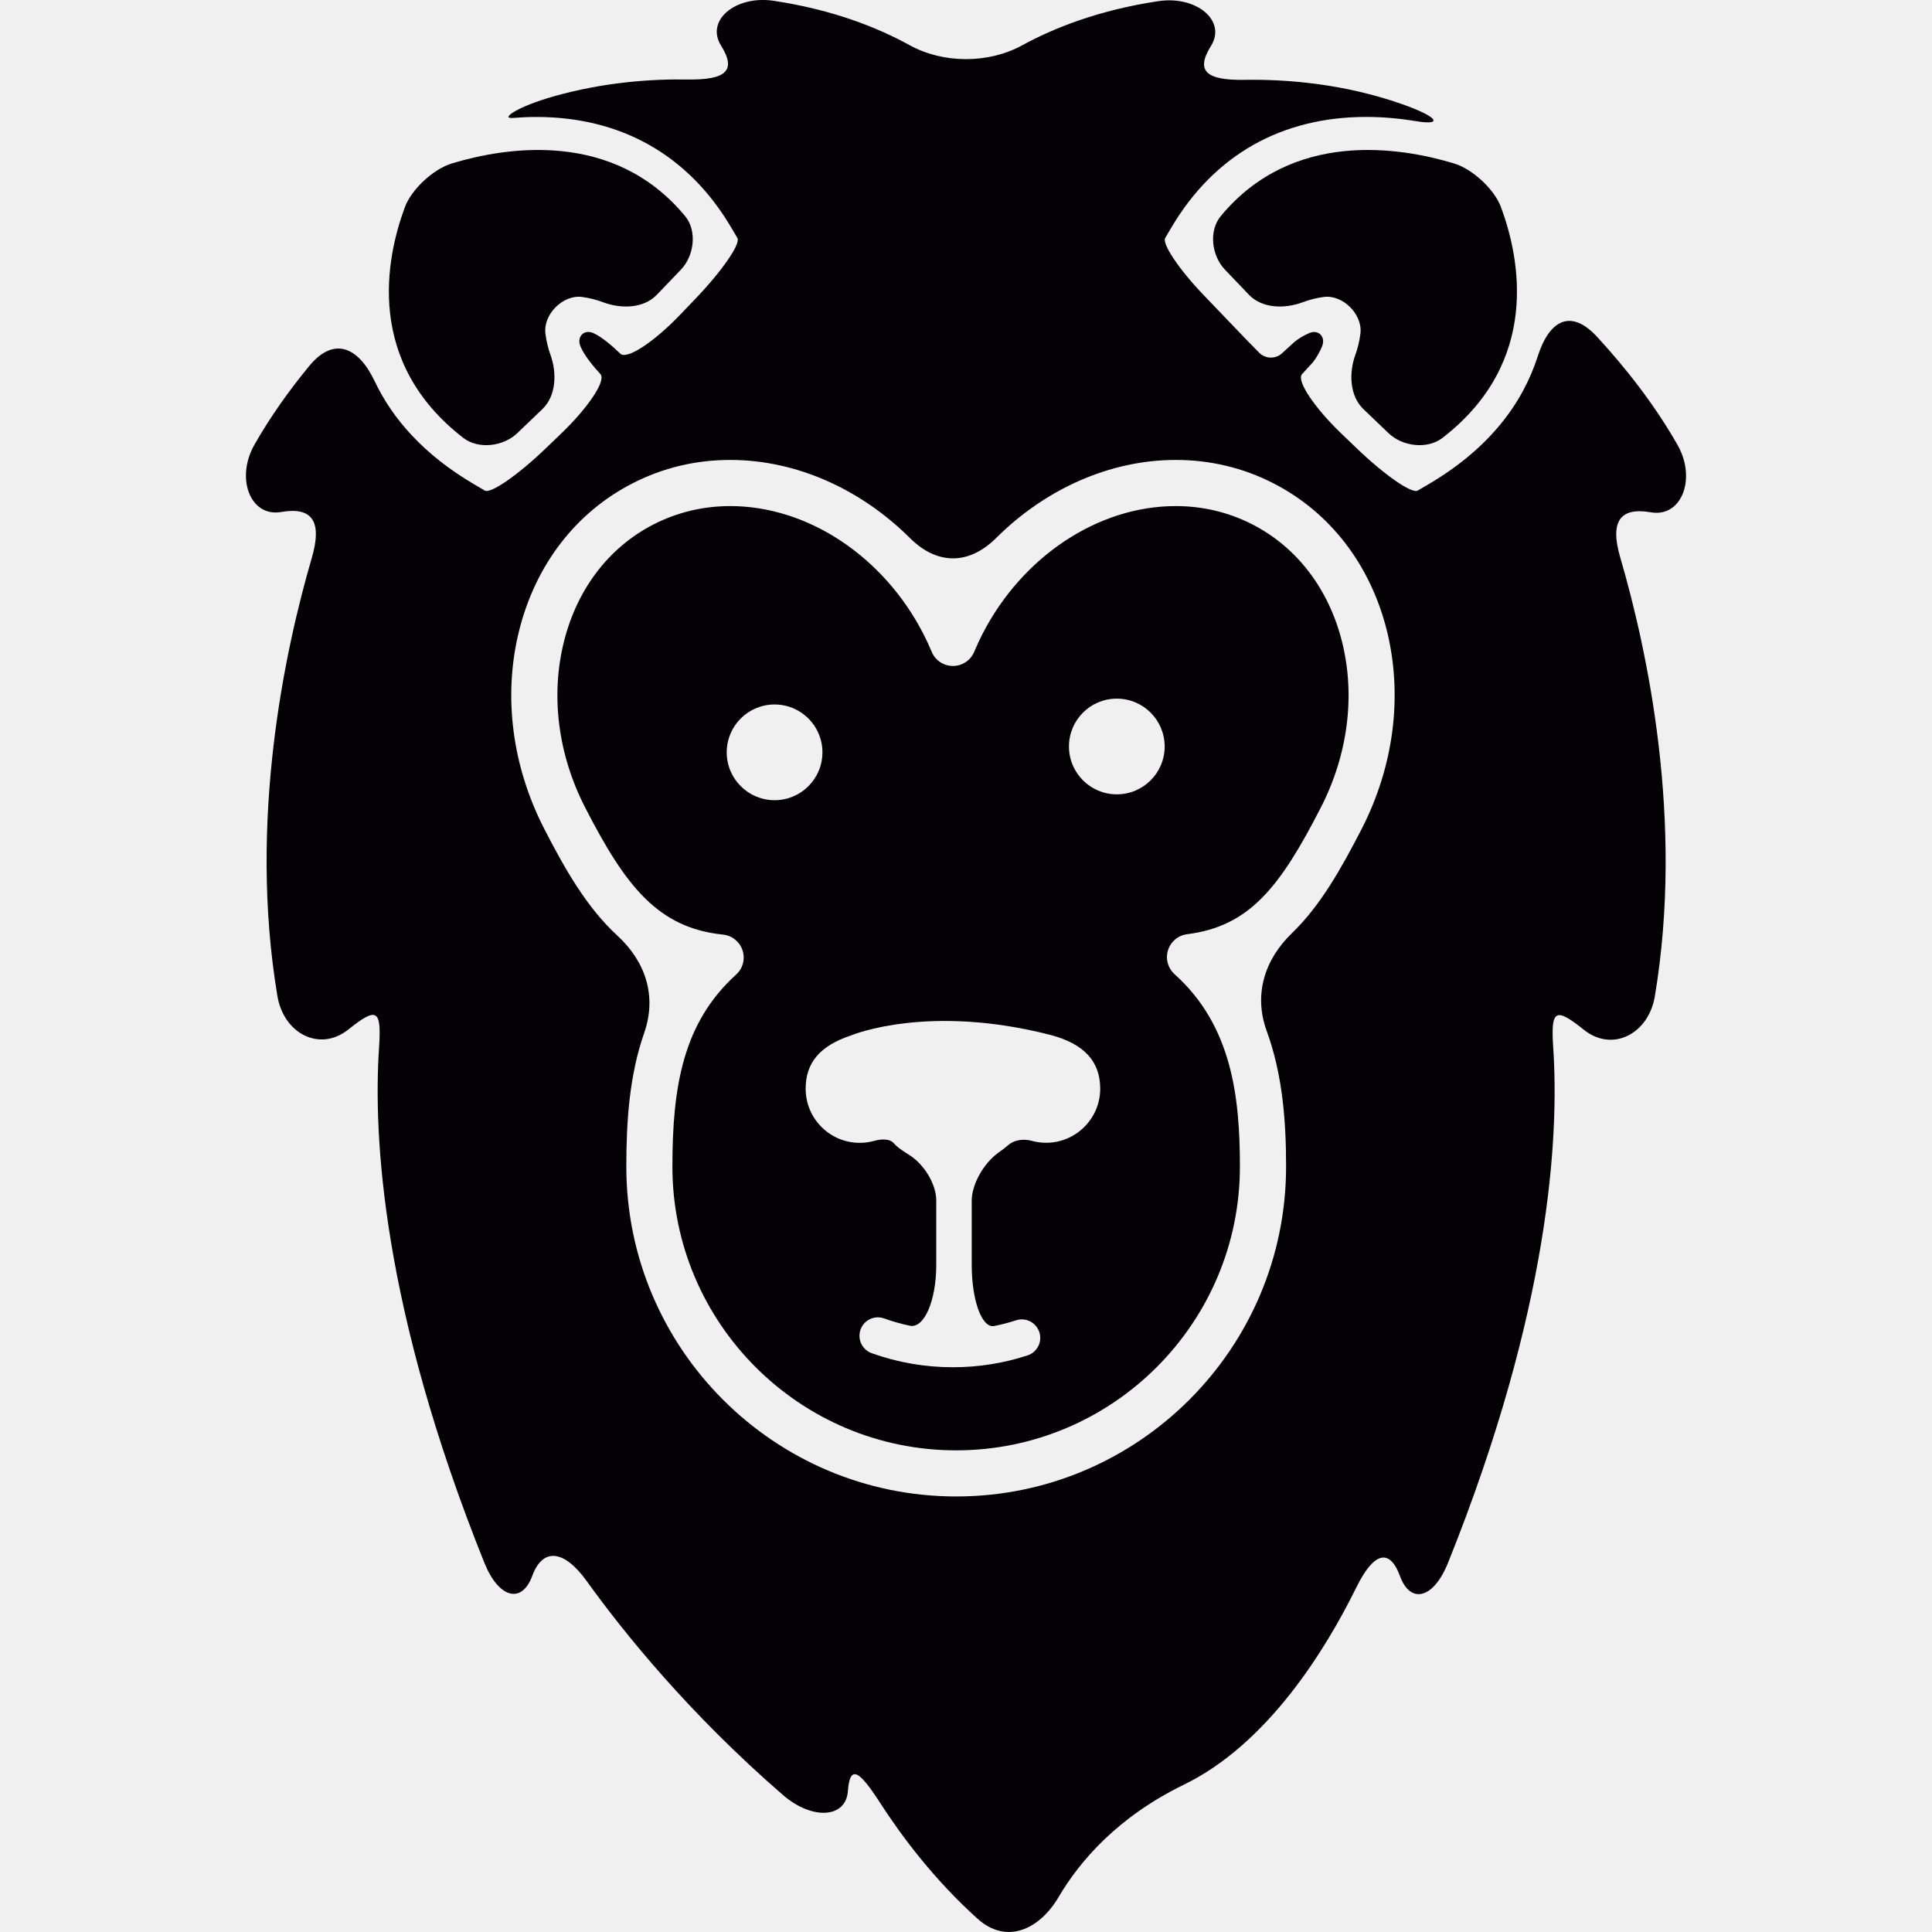
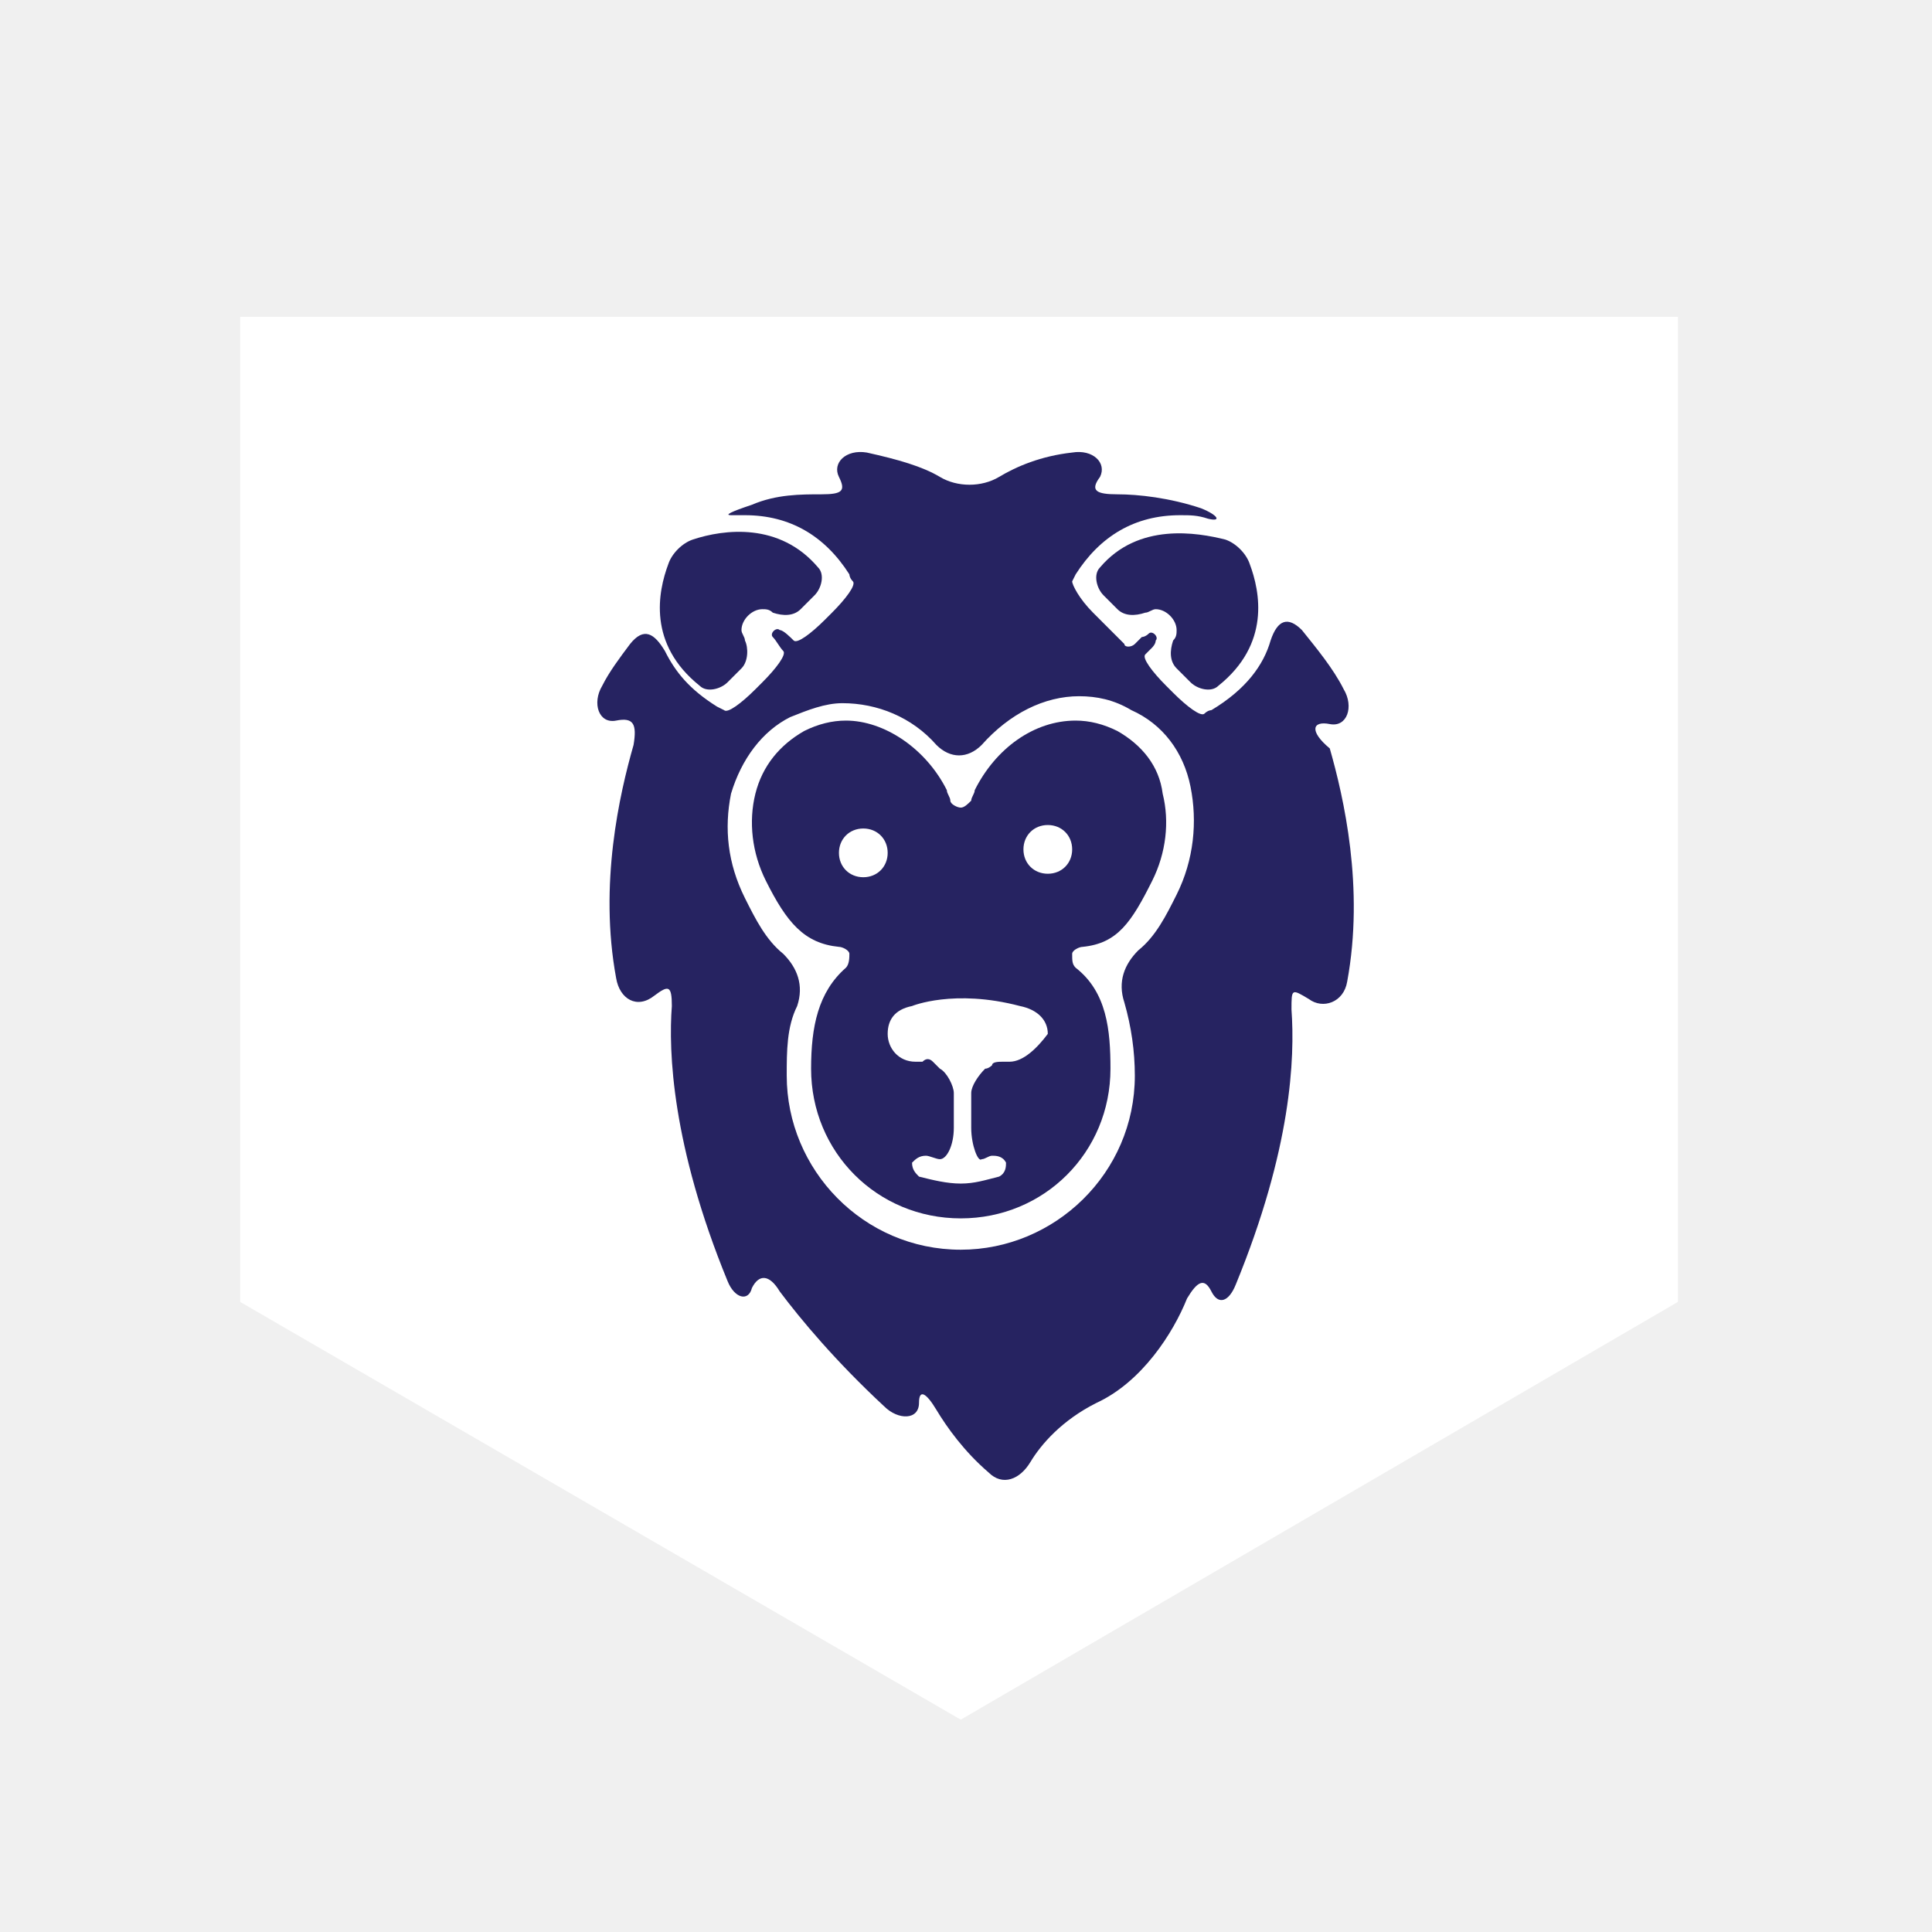
- <svg xmlns="http://www.w3.org/2000/svg" version="1.1" id="Capa_1" x="0px" y="0px" viewBox="0 0 55.515 55.515" style="enable-background:new 0 0 55.515 55.515;" xml:space="preserve">
-   <g>
+ <svg xmlns="http://www.w3.org/2000/svg" version="1.1" x="0px" y="0px" viewBox="0 0 55.5 55.5" style="enable-background:new 0 0 55.5 55.5;" xml:space="preserve">
+   <style type="text/css">
+ 	.st0{fill:#FFFFFF;}
+ 	.st1{fill:#262361;}
+ </style>
+   <g id="Layer_2">
+     <polygon class="st0" points="6.9,9.1 6.9,37.4 27.6,49.4 48.2,37.4 48.2,9.1  " />
+   </g>
+   <g id="Capa_1">
    <g>
-       <path style="fill:#030104;" d="M47.436,14.721c0.887,0.154,1.314-0.968,0.771-1.929c-0.646-1.137-1.464-2.188-2.315-3.113    c-0.748-0.812-1.367-0.495-1.705,0.557c-0.428,1.335-1.375,2.644-3.146,3.682c0,0-0.136,0.079-0.303,0.178    s-0.949-0.442-1.746-1.207l-0.438-0.42c-0.797-0.765-1.308-1.534-1.14-1.719l0.306-0.334c0.008-0.01,0.152-0.181,0.27-0.465    c0.111-0.276-0.107-0.496-0.373-0.379c-0.277,0.122-0.443,0.271-0.445,0.274c0,0-0.15,0.138-0.336,0.307    c-0.184,0.169-0.476,0.162-0.652-0.016l-0.318-0.323c0,0-0.574-0.599-1.282-1.337c-0.707-0.738-1.2-1.473-1.102-1.64l0.179-0.303    c1.227-2.076,3.16-3.174,5.596-3.174c0.508,0,0.993,0.049,1.438,0.122c0.787,0.131,0.63-0.127-0.413-0.492    c-1.682-0.588-3.309-0.715-4.516-0.696c-1.104,0.018-1.422-0.249-0.969-0.974c0.454-0.725-0.418-1.451-1.511-1.287    c-1.72,0.257-3.015,0.777-3.918,1.271c-0.97,0.53-2.267,0.526-3.233-0.007c-0.898-0.495-2.188-1.017-3.905-1.274    c-1.092-0.164-1.965,0.562-1.511,1.287s0.136,0.991-0.969,0.974c-1.04-0.016-2.393,0.077-3.823,0.48    c-1.063,0.299-1.567,0.656-1.192,0.625c0.22-0.017,0.447-0.028,0.679-0.028c2.434,0,4.369,1.098,5.595,3.174    c0,0,0.08,0.136,0.179,0.303c0.1,0.167-0.441,0.949-1.204,1.746l-0.441,0.46c-0.764,0.797-1.534,1.298-1.719,1.119    c-0.185-0.179-0.515-0.478-0.778-0.594c-0.265-0.114-0.48,0.106-0.368,0.381c0.112,0.276,0.406,0.615,0.575,0.8    c0.168,0.185-0.342,0.954-1.139,1.719l-0.438,0.42c-0.797,0.765-1.579,1.306-1.746,1.207l-0.303-0.178    c-1.451-0.852-2.349-1.884-2.861-2.964c-0.474-0.998-1.179-1.289-1.881-0.437c-0.579,0.704-1.122,1.464-1.577,2.267    c-0.544,0.961-0.115,2.082,0.771,1.928c0.885-0.154,1.19,0.26,0.88,1.32c-0.76,2.602-1.835,7.531-0.988,12.587    c0.183,1.088,1.221,1.617,2.039,0.963c0.818-0.653,0.955-0.588,0.882,0.515c-0.17,2.533,0.085,7.489,3.025,14.806    c0.411,1.024,1.076,1.198,1.378,0.377c0.303-0.822,0.918-0.746,1.562,0.149c1.077,1.498,2.949,3.815,5.637,6.146    c0.834,0.725,1.81,0.678,1.869-0.104c0.059-0.779,0.323-0.6,0.923,0.328c0.631,0.977,1.565,2.221,2.806,3.337    c0.821,0.739,1.768,0.323,2.328-0.628c0.609-1.034,1.694-2.298,3.596-3.225c2.404-1.17,4.064-3.854,4.961-5.676    c0.488-0.99,0.947-1.143,1.25-0.32s0.967,0.648,1.379-0.375c2.941-7.317,3.195-12.274,3.025-14.809    c-0.074-1.103,0.062-1.167,0.881-0.513c0.817,0.655,1.856,0.126,2.039-0.963c0.848-5.057-0.229-9.986-0.988-12.588    C46.247,14.981,46.552,14.567,47.436,14.721z M39.13,23.813c-0.595,1.155-1.191,2.214-2.008,3.002    c-0.794,0.767-1.102,1.775-0.723,2.813c0.465,1.274,0.556,2.633,0.556,3.893c0,5.228-4.253,9.479-9.479,9.479    c-5.228,0-9.479-4.252-9.479-9.479c0-1.297,0.086-2.616,0.515-3.846c0.364-1.043,0.045-2.038-0.768-2.786    c-0.882-0.81-1.511-1.915-2.107-3.076c-0.928-1.808-1.184-3.828-0.721-5.69c0.473-1.894,1.629-3.398,3.257-4.233    c0.871-0.448,1.817-0.674,2.811-0.674c1.892,0,3.746,0.835,5.162,2.244c0.781,0.779,1.693,0.779,2.477,0    c1.415-1.409,3.27-2.244,5.161-2.244c0.994,0,1.94,0.226,2.812,0.674c1.627,0.835,2.783,2.339,3.256,4.233    C40.311,19.985,40.055,22.005,39.13,23.813z" />
-       <path style="fill:#030104;" d="M13.312,12.582c0.437,0.338,1.153,0.248,1.551-0.135l0.723-0.692    c0.398-0.383,0.419-1.039,0.232-1.558c-0.065-0.181-0.119-0.389-0.146-0.616c-0.066-0.548,0.506-1.121,1.054-1.048    c0.222,0.029,0.423,0.084,0.6,0.151c0.517,0.194,1.164,0.185,1.547-0.213l0.692-0.722c0.383-0.398,0.473-1.115,0.12-1.54    c-2.062-2.492-5.16-1.979-6.7-1.513c-0.528,0.16-1.157,0.737-1.351,1.256C11.086,7.428,10.488,10.398,13.312,12.582z" />
-       <path style="fill:#030104;" d="M35.079,6.209c-0.354,0.425-0.263,1.142,0.12,1.54l0.69,0.722c0.384,0.398,1.031,0.407,1.547,0.213    c0.179-0.067,0.379-0.122,0.601-0.151c0.548-0.073,1.12,0.5,1.054,1.048c-0.026,0.227-0.08,0.435-0.146,0.616    c-0.187,0.519-0.166,1.175,0.231,1.558l0.723,0.692c0.398,0.383,1.113,0.473,1.551,0.135c2.825-2.184,2.227-5.154,1.68-6.63    c-0.193-0.519-0.822-1.096-1.351-1.256C40.239,4.23,37.141,3.717,35.079,6.209z" />
-       <path style="fill:#030104;" d="M35.988,15.069c-0.683-0.35-1.425-0.527-2.206-0.527c-2.227,0-4.404,1.443-5.552,3.676    c-0.079,0.155-0.157,0.323-0.238,0.514c-0.104,0.245-0.344,0.404-0.608,0.404c-0.269,0-0.509-0.159-0.611-0.405    c-0.079-0.187-0.156-0.354-0.238-0.512c-1.146-2.233-3.325-3.677-5.551-3.677c-0.781,0-1.523,0.178-2.206,0.527    c-1.283,0.659-2.198,1.857-2.575,3.375c-0.386,1.55-0.169,3.242,0.613,4.764c1.164,2.269,2.097,3.456,3.959,3.647    c0.261,0.027,0.48,0.205,0.562,0.453c0.081,0.249,0.009,0.521-0.186,0.697c-1.519,1.378-1.83,3.2-1.83,5.516    c0,4.496,3.658,8.154,8.153,8.154c4.498,0,8.154-3.658,8.154-8.154c0-1.995-0.228-4.048-1.877-5.528    c-0.191-0.172-0.267-0.441-0.189-0.689c0.078-0.248,0.293-0.428,0.55-0.46c1.794-0.227,2.667-1.353,3.839-3.635    c0.781-1.522,0.999-3.215,0.613-4.764C38.184,16.926,37.27,15.728,35.988,15.069z M20.882,21.618c0-0.76,0.615-1.375,1.375-1.375    s1.375,0.615,1.375,1.375s-0.615,1.375-1.375,1.375S20.882,22.377,20.882,21.618z M30.059,32.837    c-0.141,0-0.279-0.019-0.412-0.056c-0.223-0.062-0.492-0.03-0.655,0.107c-0.089,0.075-0.19,0.154-0.308,0.237    c-0.426,0.309-0.762,0.911-0.762,1.375c0,0,0,0.827,0,1.848c0,1.019,0.293,1.824,0.645,1.754c0.213-0.042,0.424-0.097,0.63-0.164    c0.276-0.091,0.577,0.062,0.668,0.341c0.091,0.277-0.062,0.578-0.34,0.668c-0.691,0.226-1.411,0.34-2.144,0.34    c-0.802,0-1.586-0.137-2.334-0.404c-0.274-0.1-0.418-0.402-0.319-0.68c0.098-0.274,0.402-0.418,0.678-0.318    c0.241,0.086,0.487,0.156,0.737,0.209c0.414,0.087,0.76-0.723,0.76-1.746v-1.855c0-0.463-0.346-1.041-0.787-1.313    c-0.087-0.054-0.164-0.104-0.232-0.153c-0.084-0.059-0.153-0.121-0.211-0.186c-0.105-0.114-0.326-0.122-0.552-0.059    c-0.134,0.037-0.274,0.057-0.417,0.057c-0.857,0-1.554-0.697-1.554-1.555c0-0.746,0.41-1.231,1.291-1.527    c0.082-0.034,2.255-0.916,5.745-0.018c0.961,0.252,1.428,0.758,1.428,1.545C31.614,32.14,30.916,32.837,30.059,32.837z     M32.091,22.825c-0.76,0-1.375-0.615-1.375-1.375s0.615-1.375,1.375-1.375c0.76,0,1.375,0.615,1.375,1.375    S32.85,22.825,32.091,22.825z" />
+       <g>
+         <path class="st1" d="M38.2,20.8c0.5,0.1,0.7-0.5,0.4-1c-0.3-0.6-0.8-1.2-1.2-1.7c-0.4-0.4-0.7-0.3-0.9,0.3     c-0.2,0.7-0.7,1.4-1.7,2c0,0-0.1,0-0.2,0.1c-0.1,0.1-0.5-0.2-0.9-0.6l-0.2-0.2c-0.4-0.4-0.7-0.8-0.6-0.9l0.2-0.2     c0,0,0.1-0.1,0.1-0.2c0.1-0.1-0.1-0.3-0.2-0.2c-0.1,0.1-0.2,0.1-0.2,0.1c0,0-0.1,0.1-0.2,0.2c-0.1,0.1-0.3,0.1-0.3,0l-0.2-0.2     c0,0-0.3-0.3-0.7-0.7c-0.4-0.4-0.6-0.8-0.6-0.9l0.1-0.2c0.7-1.1,1.7-1.7,3-1.7c0.3,0,0.5,0,0.8,0.1c0.4,0.1,0.3-0.1-0.2-0.3     c-0.9-0.3-1.8-0.4-2.4-0.4c-0.6,0-0.8-0.1-0.5-0.5c0.2-0.4-0.2-0.8-0.8-0.7c-0.9,0.1-1.6,0.4-2.1,0.7c-0.5,0.3-1.2,0.3-1.7,0     c-0.5-0.3-1.2-0.5-2.1-0.7c-0.6-0.1-1,0.3-0.8,0.7s0.1,0.5-0.5,0.5c-0.6,0-1.3,0-2,0.3c-0.6,0.2-0.8,0.3-0.6,0.3     c0.1,0,0.2,0,0.4,0c1.3,0,2.3,0.6,3,1.7c0,0,0,0.1,0.1,0.2c0.1,0.1-0.2,0.5-0.6,0.9l-0.2,0.2c-0.4,0.4-0.8,0.7-0.9,0.6     c-0.1-0.1-0.3-0.3-0.4-0.3c-0.1-0.1-0.3,0.1-0.2,0.2c0.1,0.1,0.2,0.3,0.3,0.4c0.1,0.1-0.2,0.5-0.6,0.9l-0.2,0.2     c-0.4,0.4-0.8,0.7-0.9,0.6l-0.2-0.1c-0.8-0.5-1.2-1-1.5-1.6c-0.3-0.5-0.6-0.7-1-0.2c-0.3,0.4-0.6,0.8-0.8,1.2     c-0.3,0.5-0.1,1.1,0.4,1c0.5-0.1,0.6,0.1,0.5,0.7c-0.4,1.4-1,4-0.5,6.7c0.1,0.6,0.6,0.9,1.1,0.5c0.4-0.3,0.5-0.3,0.5,0.3     c-0.1,1.3,0,4,1.6,7.9c0.2,0.5,0.6,0.6,0.7,0.2c0.2-0.4,0.5-0.4,0.8,0.1c0.6,0.8,1.6,2,3,3.3c0.4,0.4,1,0.4,1-0.1     c0-0.4,0.2-0.3,0.5,0.2c0.3,0.5,0.8,1.2,1.5,1.8c0.4,0.4,0.9,0.2,1.2-0.3c0.3-0.5,0.9-1.2,1.9-1.7c1.3-0.6,2.2-2,2.6-3     c0.3-0.5,0.5-0.6,0.7-0.2c0.2,0.4,0.5,0.3,0.7-0.2c1.6-3.9,1.7-6.5,1.6-7.9c0-0.6,0-0.6,0.5-0.3c0.4,0.3,1,0.1,1.1-0.5     c0.5-2.7-0.1-5.3-0.5-6.7C37.6,21,37.7,20.7,38.2,20.8z M33.8,25.7c-0.3,0.6-0.6,1.2-1.1,1.6c-0.4,0.4-0.6,0.9-0.4,1.5     c0.2,0.7,0.3,1.4,0.3,2.1c0,2.8-2.3,5-5,5c-2.8,0-5-2.3-5-5c0-0.7,0-1.4,0.3-2c0.2-0.6,0-1.1-0.4-1.5c-0.5-0.4-0.8-1-1.1-1.6     c-0.5-1-0.6-2-0.4-3c0.3-1,0.9-1.8,1.7-2.2c0.5-0.2,1-0.4,1.5-0.4c1,0,2,0.4,2.7,1.2c0.4,0.4,0.9,0.4,1.3,0C29,20.5,30,20,31,20     c0.5,0,1,0.1,1.5,0.4c0.9,0.4,1.5,1.2,1.7,2.2C34.4,23.6,34.3,24.7,33.8,25.7z" />
+         <path class="st1" d="M20.1,19.7c0.2,0.2,0.6,0.1,0.8-0.1l0.4-0.4c0.2-0.2,0.2-0.6,0.1-0.8c0-0.1-0.1-0.2-0.1-0.3     c0-0.3,0.3-0.6,0.6-0.6c0.1,0,0.2,0,0.3,0.1c0.3,0.1,0.6,0.1,0.8-0.1l0.4-0.4c0.2-0.2,0.3-0.6,0.1-0.8c-1.1-1.3-2.7-1.1-3.6-0.8     c-0.3,0.1-0.6,0.4-0.7,0.7C18.9,17,18.6,18.5,20.1,19.7z" />
+         <path class="st1" d="M31.6,16.3c-0.2,0.2-0.1,0.6,0.1,0.8l0.4,0.4c0.2,0.2,0.5,0.2,0.8,0.1c0.1,0,0.2-0.1,0.3-0.1     c0.3,0,0.6,0.3,0.6,0.6c0,0.1,0,0.2-0.1,0.3c-0.1,0.3-0.1,0.6,0.1,0.8l0.4,0.4c0.2,0.2,0.6,0.3,0.8,0.1c1.5-1.2,1.2-2.7,0.9-3.5     c-0.1-0.3-0.4-0.6-0.7-0.7C34.4,15.3,32.7,15,31.6,16.3z" />
+         <path class="st1" d="M32.1,21c-0.4-0.2-0.8-0.3-1.2-0.3c-1.2,0-2.3,0.8-2.9,2c0,0.1-0.1,0.2-0.1,0.3c-0.1,0.1-0.2,0.2-0.3,0.2     c-0.1,0-0.3-0.1-0.3-0.2c0-0.1-0.1-0.2-0.1-0.3c-0.6-1.2-1.8-2-2.9-2c-0.4,0-0.8,0.1-1.2,0.3c-0.7,0.4-1.2,1-1.4,1.8     c-0.2,0.8-0.1,1.7,0.3,2.5c0.6,1.2,1.1,1.8,2.1,1.9c0.1,0,0.3,0.1,0.3,0.2c0,0.1,0,0.3-0.1,0.4c-0.8,0.7-1,1.7-1,2.9     c0,2.4,1.9,4.3,4.3,4.3c2.4,0,4.3-1.9,4.3-4.3c0-1.1-0.1-2.2-1-2.9c-0.1-0.1-0.1-0.2-0.1-0.4c0-0.1,0.2-0.2,0.3-0.2     c1-0.1,1.4-0.7,2-1.9c0.4-0.8,0.5-1.7,0.3-2.5C33.3,22,32.8,21.4,32.1,21z M24.1,24.5c0-0.4,0.3-0.7,0.7-0.7     c0.4,0,0.7,0.3,0.7,0.7c0,0.4-0.3,0.7-0.7,0.7C24.4,25.2,24.1,24.9,24.1,24.5z M29,30.5c-0.1,0-0.1,0-0.2,0c-0.1,0-0.3,0-0.3,0.1     c0,0-0.1,0.1-0.2,0.1c-0.2,0.2-0.4,0.5-0.4,0.7c0,0,0,0.4,0,1c0,0.5,0.2,1,0.3,0.9c0.1,0,0.2-0.1,0.3-0.1c0.1,0,0.3,0,0.4,0.2     c0,0.1,0,0.3-0.2,0.4c-0.4,0.1-0.7,0.2-1.1,0.2c-0.4,0-0.8-0.1-1.2-0.2c-0.1-0.1-0.2-0.2-0.2-0.4c0.1-0.1,0.2-0.2,0.4-0.2     c0.1,0,0.3,0.1,0.4,0.1c0.2,0,0.4-0.4,0.4-0.9v-1c0-0.2-0.2-0.6-0.4-0.7c0,0-0.1-0.1-0.1-0.1c0,0-0.1-0.1-0.1-0.1     c-0.1-0.1-0.2-0.1-0.3,0c-0.1,0-0.1,0-0.2,0c-0.5,0-0.8-0.4-0.8-0.8c0-0.4,0.2-0.7,0.7-0.8c0,0,1.2-0.5,3.1,0     c0.5,0.1,0.8,0.4,0.8,0.8C29.8,30.1,29.4,30.5,29,30.5z M30.1,25.1c-0.4,0-0.7-0.3-0.7-0.7c0-0.4,0.3-0.7,0.7-0.7     c0.4,0,0.7,0.3,0.7,0.7C30.8,24.8,30.5,25.1,30.1,25.1z" />
+       </g>
    </g>
  </g>
-   <g>
- </g>
-   <g>
- </g>
-   <g>
- </g>
-   <g>
- </g>
-   <g>
- </g>
-   <g>
- </g>
-   <g>
- </g>
-   <g>
- </g>
-   <g>
- </g>
-   <g>
- </g>
-   <g>
- </g>
-   <g>
- </g>
-   <g>
- </g>
-   <g>
- </g>
-   <g>
- </g>
</svg>
